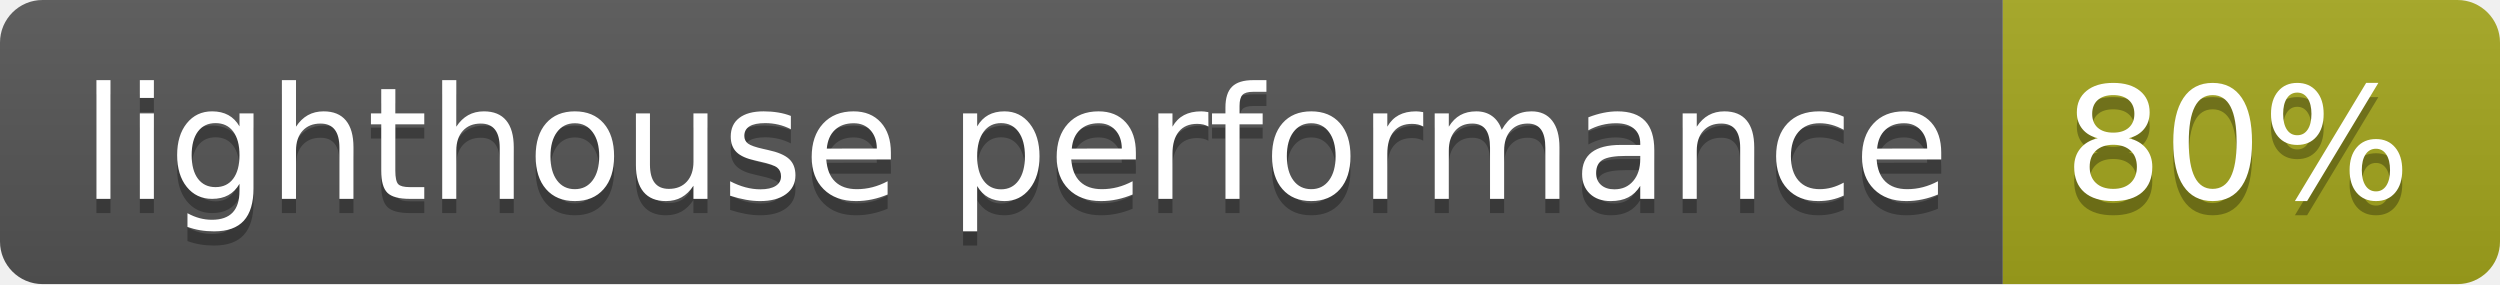
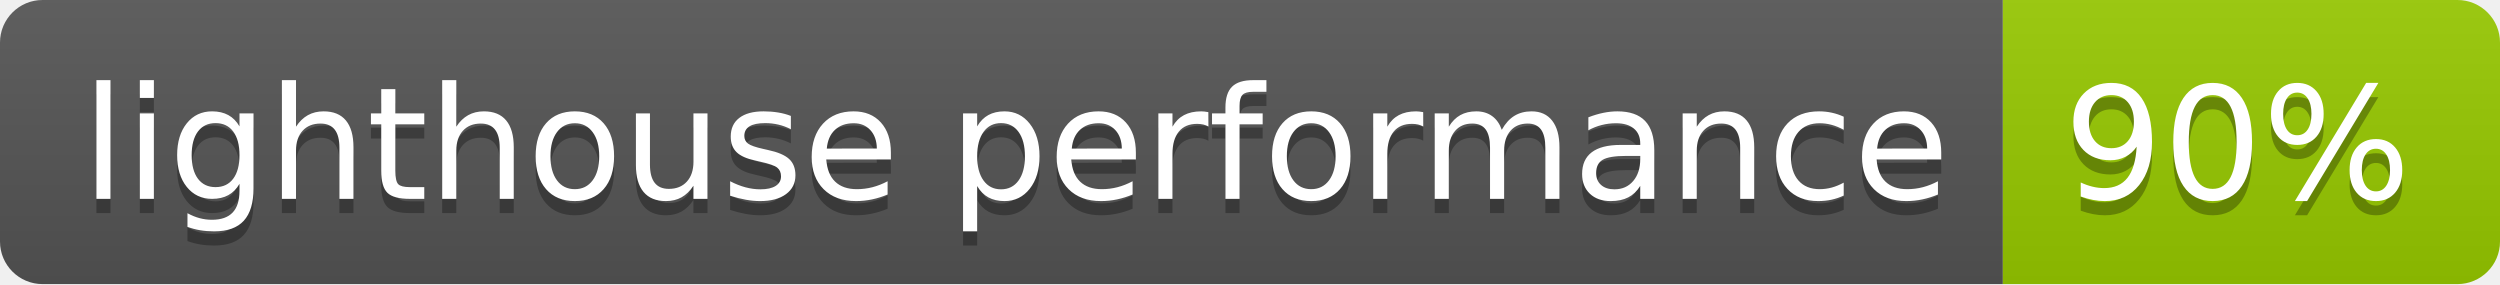
<svg xmlns="http://www.w3.org/2000/svg" width="176" height="20">
  <linearGradient id="b" x2="0" y2="100%">
    <stop offset="0" stop-color="#bbb" stop-opacity=".1" />
    <stop offset="1" stop-opacity=".1" />
  </linearGradient>
  <clipPath id="a">
    <rect width="176" height="20" rx="3" fill="#fff" />
  </clipPath>
  <g clip-path="url(#a)">
    <path fill="#555" d="M0 0h141v20H0z" />
-     <path fill="#a4a61d" d="M141 0h35v20H141z" />
+     <path fill="#97ca00" d="M141 0h35v20H141z" />
    <path fill="url(#b)" d="M0 0h176v20H0z" />
  </g>
  <g fill="#fff" text-anchor="middle" font-family="DejaVu Sans,Verdana,Geneva,sans-serif" font-size="110">
    <text x="715" y="150" fill="#010101" fill-opacity=".3" transform="scale(.1)" textLength="1310">lighthouse performance</text>
    <text x="715" y="140" transform="scale(.1)" textLength="1310">lighthouse performance</text>
-     <text x="1575" y="150" fill="#010101" fill-opacity=".3" transform="scale(.1)" textLength="250">80%</text>
-     <text x="1575" y="140" transform="scale(.1)" textLength="250">80%</text>
+     <text x="1575" y="150" fill="#010101" fill-opacity=".3" transform="scale(.1)" textLength="250">90%</text>
+     <text x="1575" y="140" transform="scale(.1)" textLength="250">90%</text>
  </g>
</svg>
